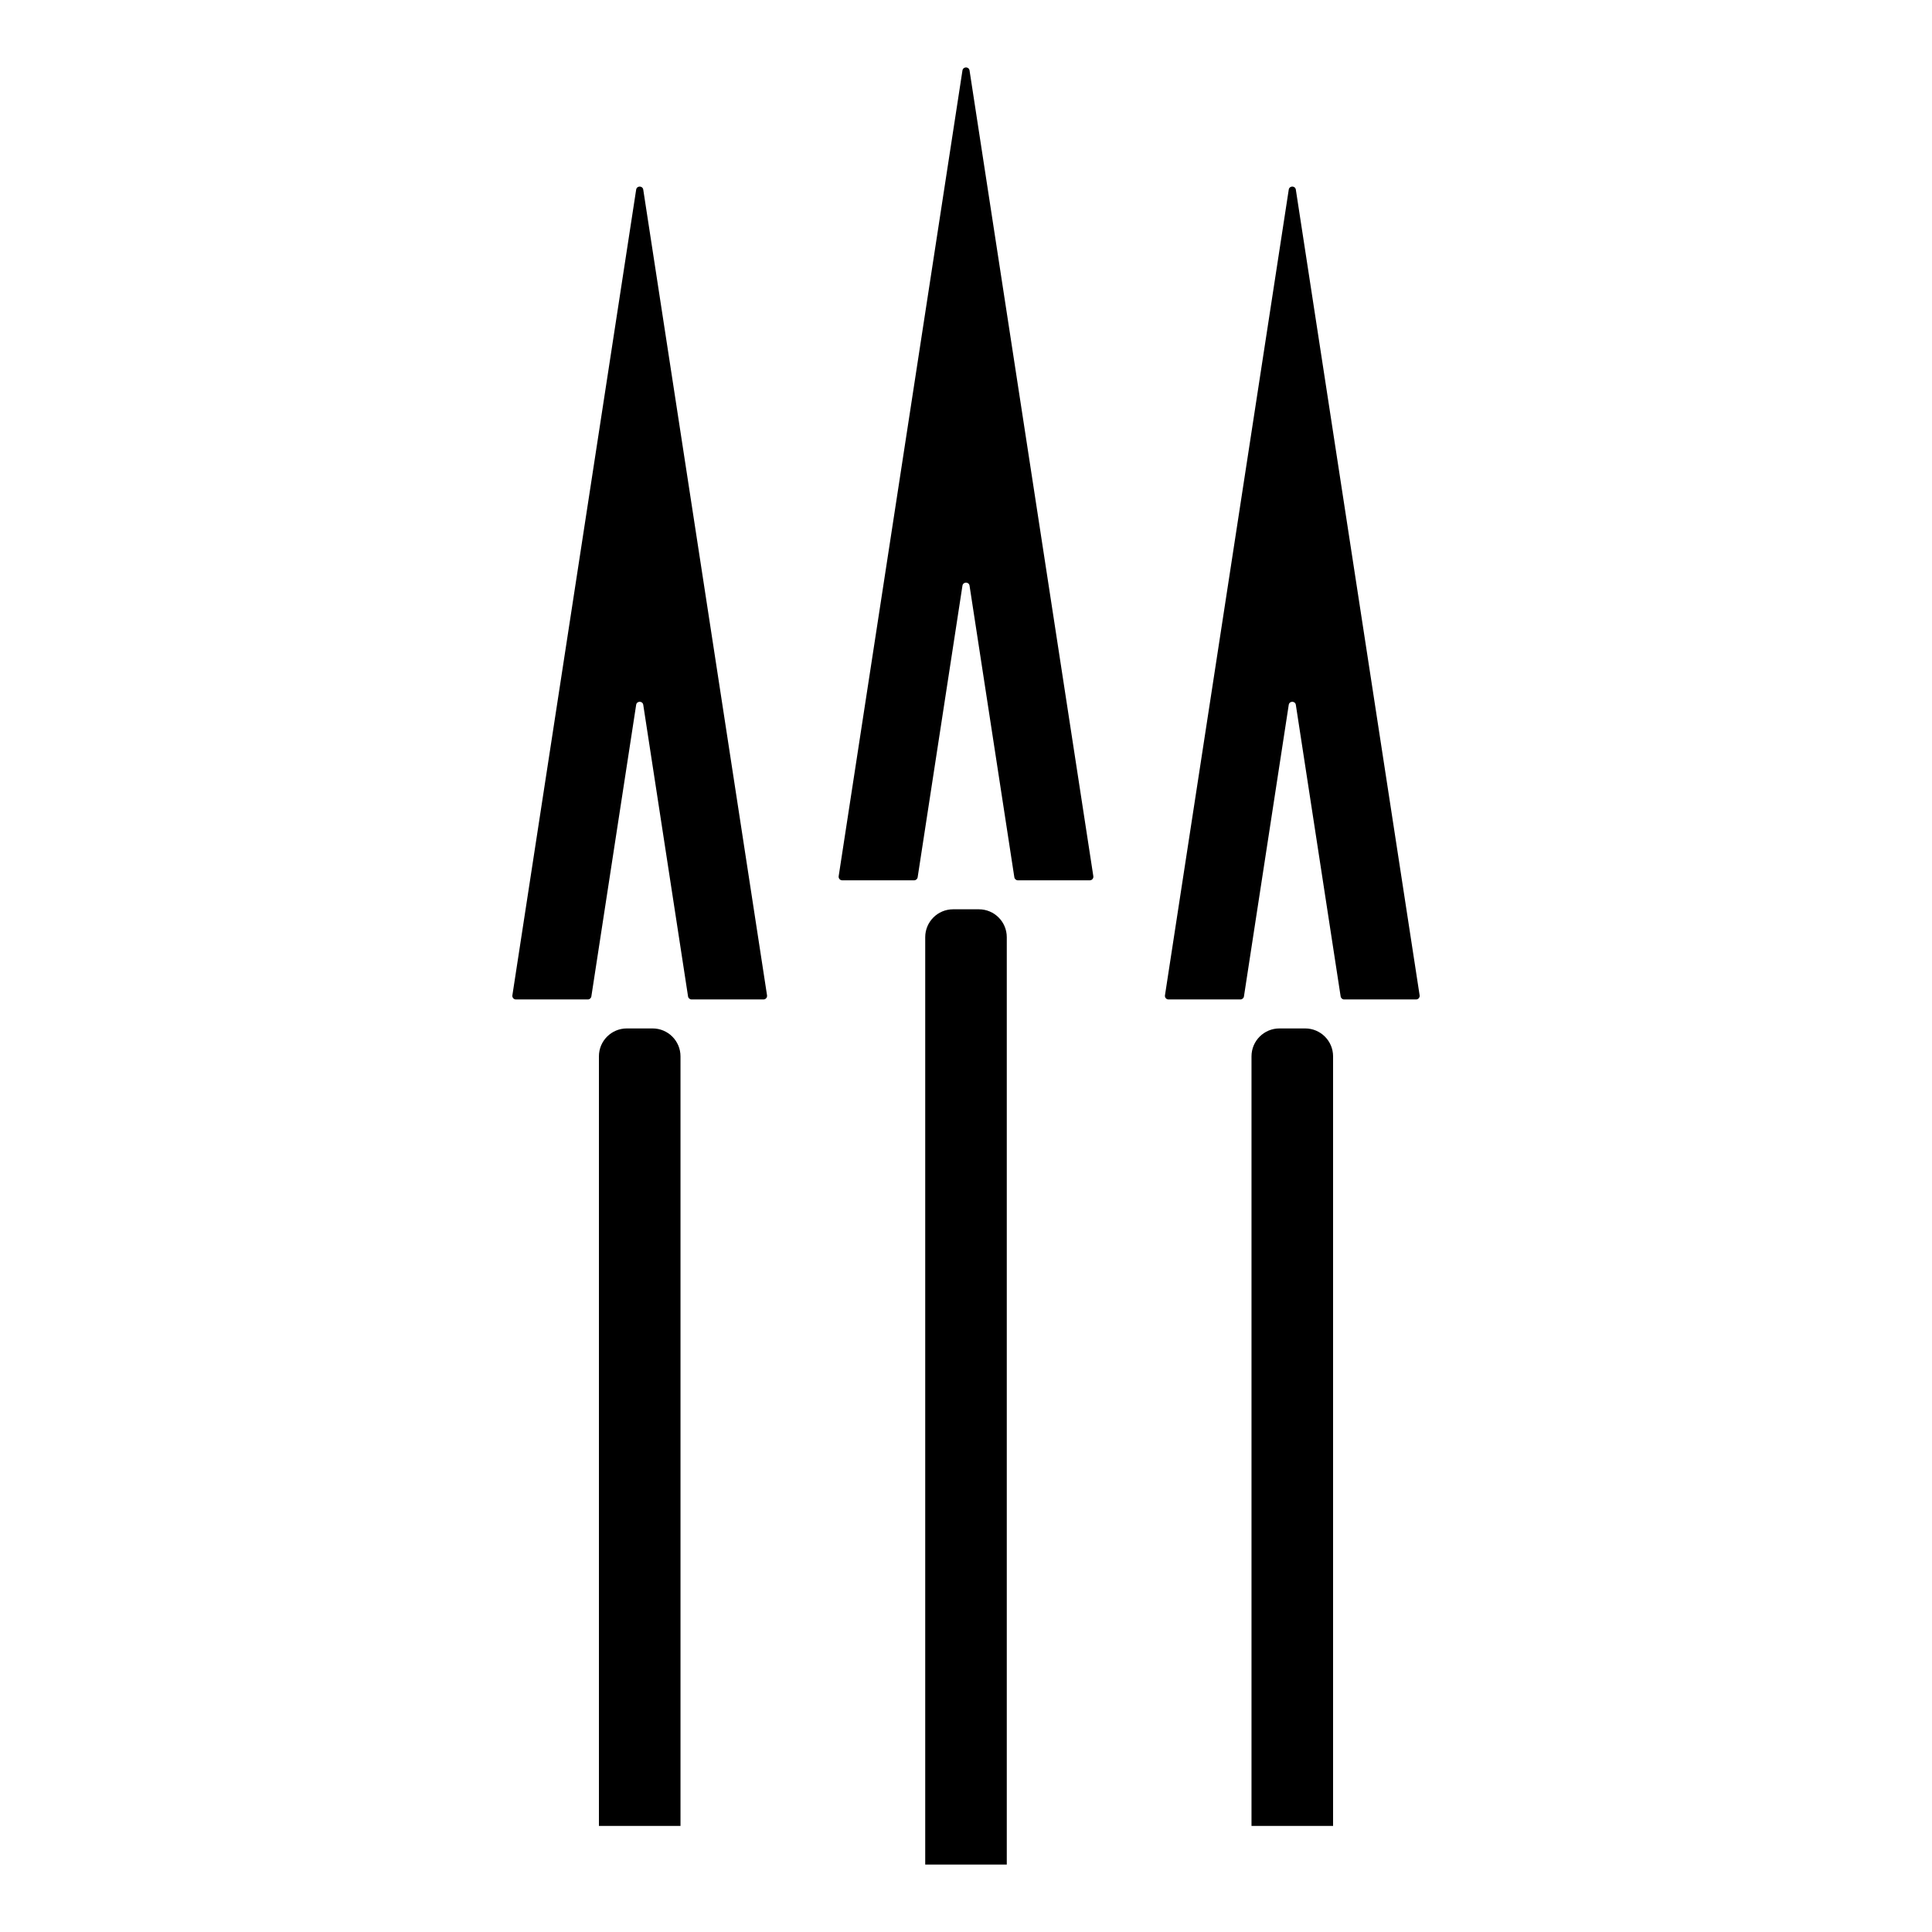
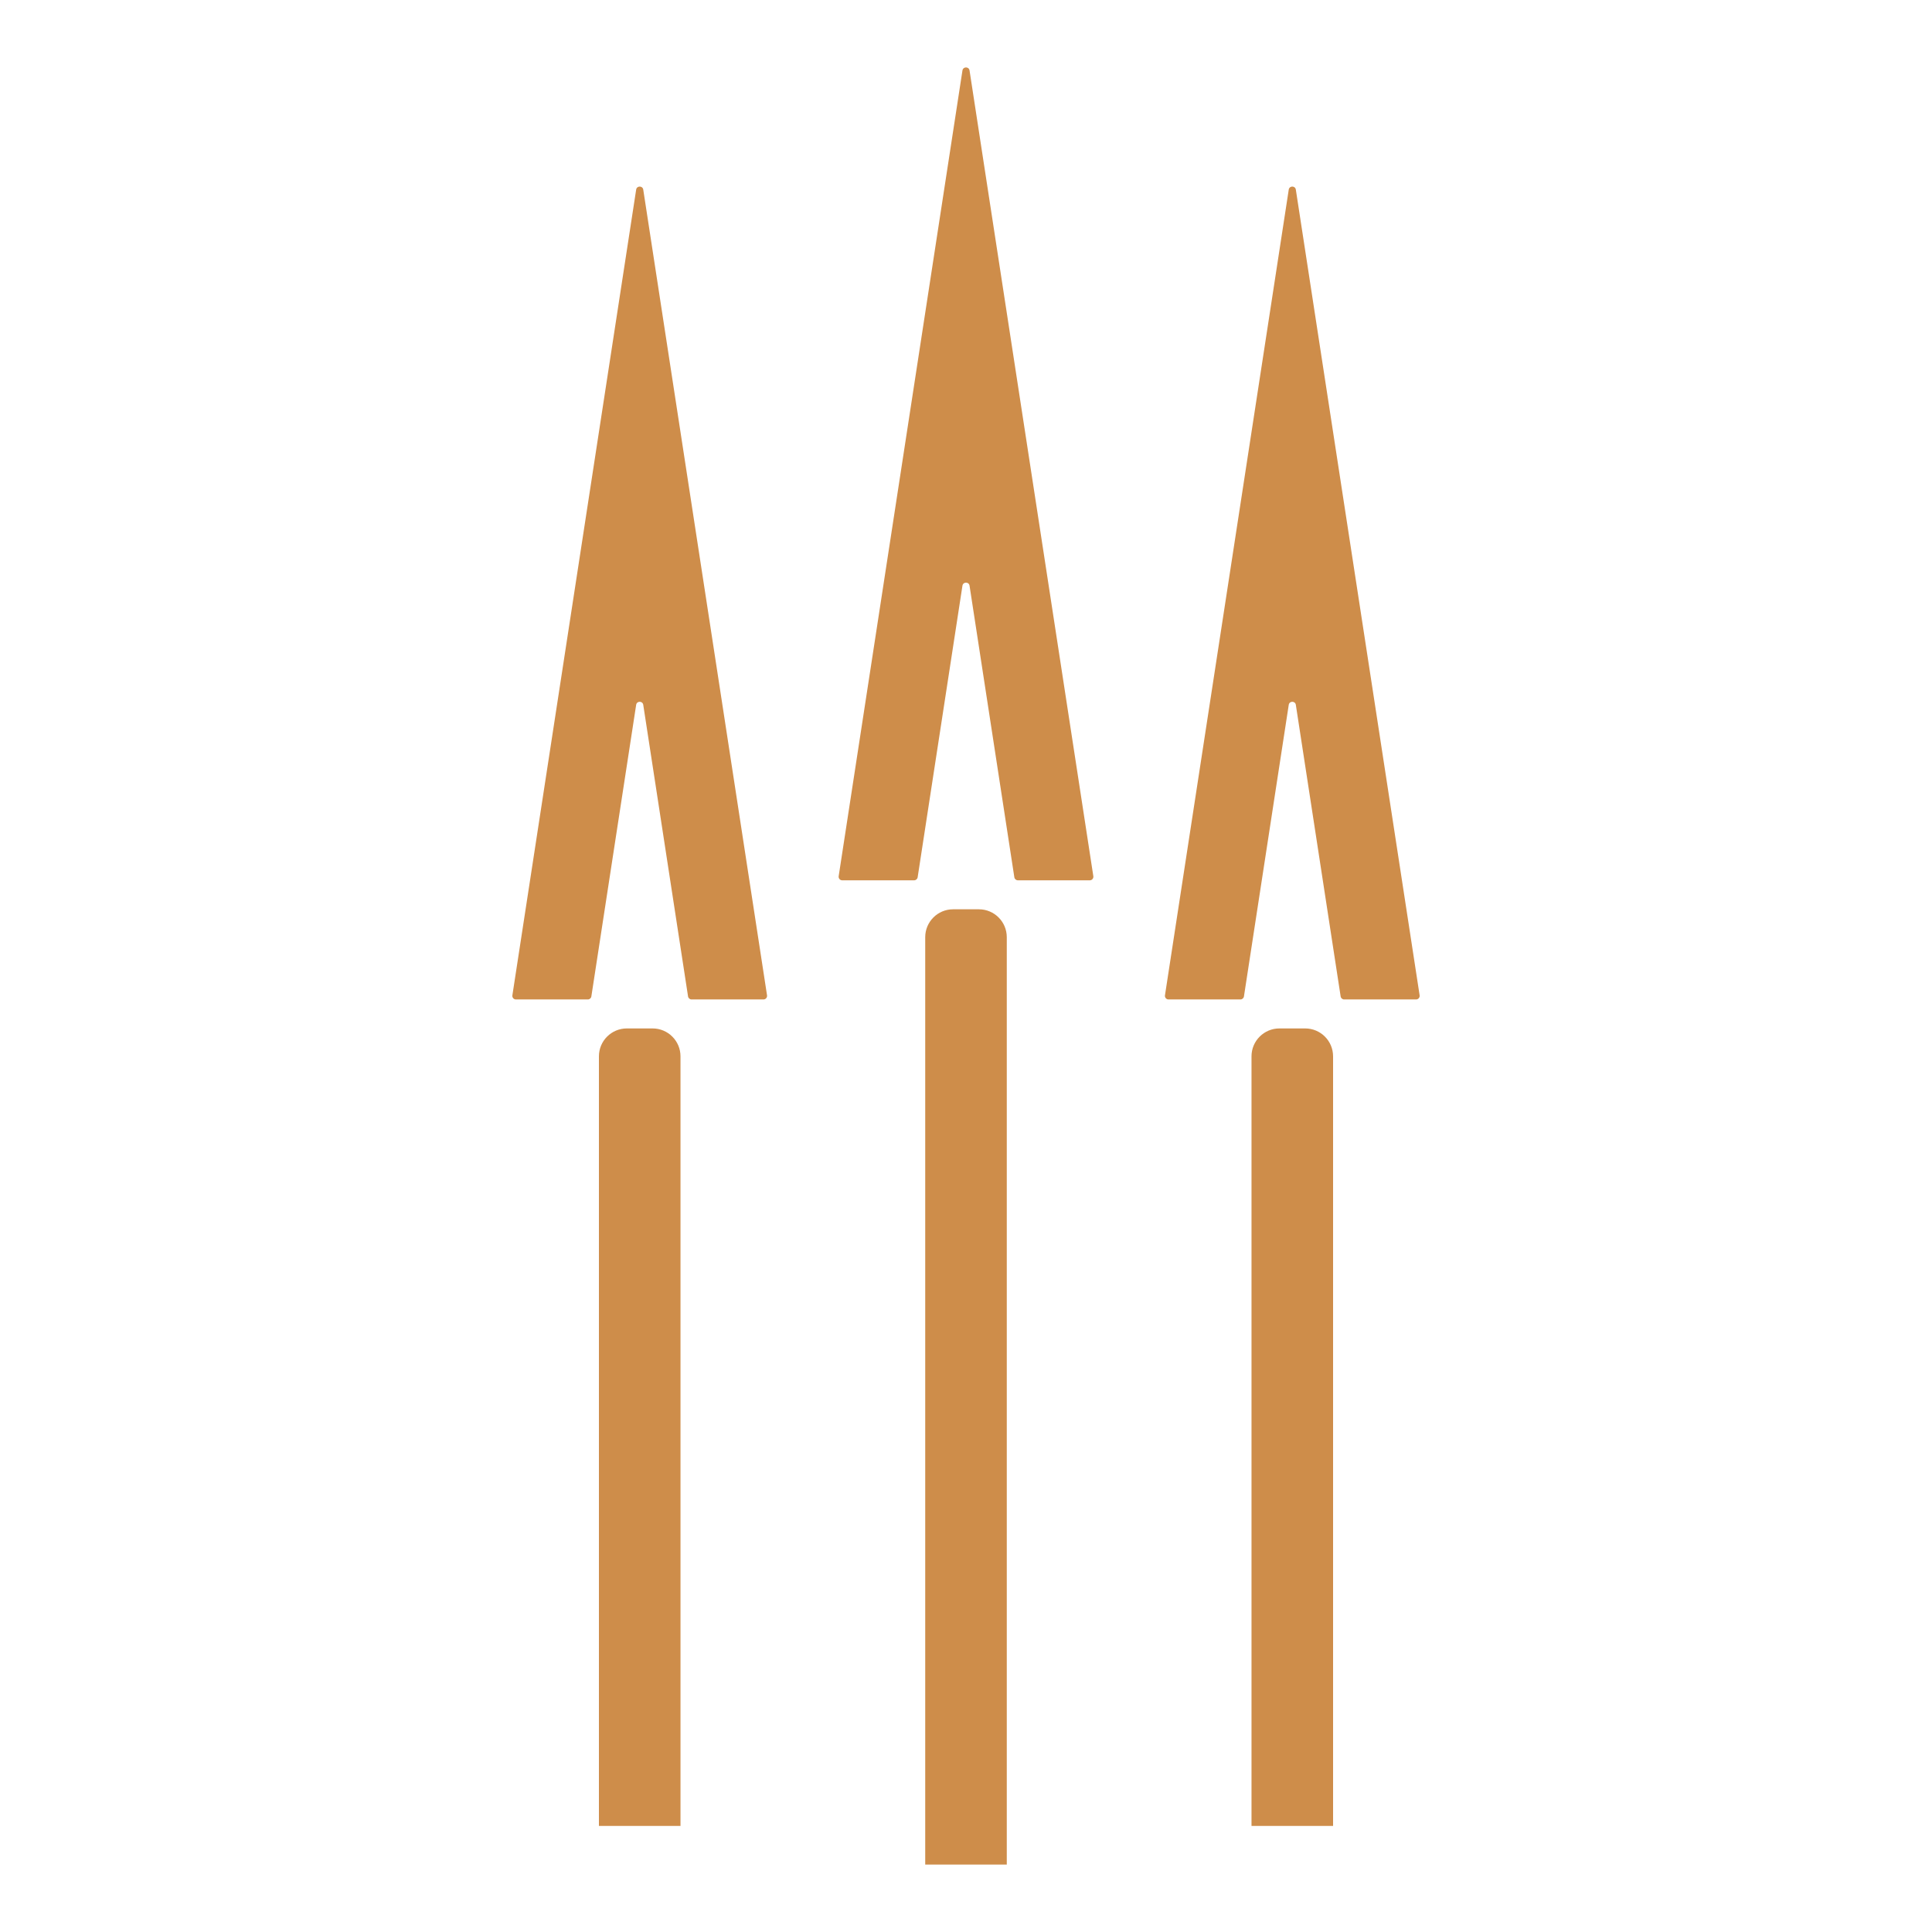
<svg xmlns="http://www.w3.org/2000/svg" version="1.1" width="300pt" height="300pt" viewBox="0 0 300 300">
  <g enable-background="new">
    <clipPath id="cp15">
      <path transform="matrix(1,0,0,-1,0,300)" d="M 0 300 L 300 300 L 300 0 L 0 0 Z " />
    </clipPath>
    <g clip-path="url(#cp15)">
-       <path transform="matrix(1,0,0,-1,156.333,289.5287)" d="M 0 0 L -12.666 0 L -12.666 144 C -12.666 146.394 -10.727 148.334 -8.333 148.334 L -4.333 148.334 C -1.939 148.334 0 146.394 0 144 Z " fill="currentColor" />
-       <path transform="matrix(1,0,0,-1,150.5508,90.9438)" d="M 0 0 L 6.956 -45.279 C 6.998 -45.551 7.231 -45.752 7.507 -45.752 L 18.671 -45.752 C 19.012 -45.752 19.272 -45.447 19.221 -45.11 L 0 80 C -.097 80.63 -1.004 80.63 -1.102 80 L -20.322 -45.11 C -20.374 -45.447 -20.113 -45.752 -19.772 -45.752 L -8.607 -45.752 C -8.333 -45.752 -8.1 -45.551 -8.058 -45.279 L -1.102 0 C -1.004 .63 -.097 .63 0 0 " fill="currentColor" />
-       <path transform="matrix(1,0,0,-1,105.667,283.5287)" d="M 0 0 L -12.667 0 L -12.667 119.5 C -12.667 121.894 -10.727 123.834 -8.334 123.834 L -4.334 123.834 C -1.94 123.834 0 121.894 0 119.5 Z " fill="currentColor" />
-       <path transform="matrix(1,0,0,-1,99.8838,109.4438)" d="M 0 0 L 6.956 -45.279 C 6.998 -45.551 7.231 -45.752 7.507 -45.752 L 18.671 -45.752 C 19.012 -45.752 19.272 -45.447 19.221 -45.11 L 0 80 C -.097 80.63 -1.004 80.63 -1.101 80 L -20.322 -45.11 C -20.374 -45.447 -20.113 -45.752 -19.771 -45.752 L -8.607 -45.752 C -8.333 -45.752 -8.099 -45.551 -8.058 -45.279 L -1.101 0 C -1.004 .63 -.097 .63 0 0 " fill="currentColor" />
-       <path transform="matrix(1,0,0,-1,207,283.5287)" d="M 0 0 L -12.667 0 L -12.667 119.5 C -12.667 121.894 -10.727 123.834 -8.333 123.834 L -4.333 123.834 C -1.94 123.834 0 121.894 0 119.5 Z " fill="currentColor" />
-       <path transform="matrix(1,0,0,-1,201.2168,109.4438)" d="M 0 0 L 6.957 -45.279 C 6.998 -45.551 7.232 -45.752 7.507 -45.752 L 18.671 -45.752 C 19.013 -45.752 19.273 -45.447 19.222 -45.11 L 0 80 C -.097 80.63 -1.004 80.63 -1.101 80 L -20.321 -45.11 C -20.373 -45.447 -20.112 -45.752 -19.771 -45.752 L -8.607 -45.752 C -8.332 -45.752 -8.099 -45.551 -8.057 -45.279 L -1.101 0 C -1.004 .63 -.097 .63 0 0 " fill="currentColor" />
+       <path transform="matrix(1,0,0,-1,156.333,289.5287)" d="M 0 0 L -12.666 0 L -12.666 144 C -12.666 146.394 -10.727 148.334 -8.333 148.334 L -4.333 148.334 C -1.939 148.334 0 146.394 0 144 Z " fill="#CE8D4A" />
+       <path transform="matrix(1,0,0,-1,150.5508,90.9438)" d="M 0 0 L 6.956 -45.279 C 6.998 -45.551 7.231 -45.752 7.507 -45.752 L 18.671 -45.752 C 19.012 -45.752 19.272 -45.447 19.221 -45.11 L 0 80 C -.097 80.63 -1.004 80.63 -1.102 80 L -20.322 -45.11 C -20.374 -45.447 -20.113 -45.752 -19.772 -45.752 L -8.607 -45.752 C -8.333 -45.752 -8.1 -45.551 -8.058 -45.279 L -1.102 0 C -1.004 .63 -.097 .63 0 0 " fill="#CE8D4A" />
+       <path transform="matrix(1,0,0,-1,105.667,283.5287)" d="M 0 0 L -12.667 0 L -12.667 119.5 C -12.667 121.894 -10.727 123.834 -8.334 123.834 L -4.334 123.834 C -1.94 123.834 0 121.894 0 119.5 Z " fill="#CE8D4A" />
+       <path transform="matrix(1,0,0,-1,99.8838,109.4438)" d="M 0 0 L 6.956 -45.279 C 6.998 -45.551 7.231 -45.752 7.507 -45.752 L 18.671 -45.752 C 19.012 -45.752 19.272 -45.447 19.221 -45.11 L 0 80 C -.097 80.63 -1.004 80.63 -1.101 80 L -20.322 -45.11 C -20.374 -45.447 -20.113 -45.752 -19.771 -45.752 L -8.607 -45.752 C -8.333 -45.752 -8.099 -45.551 -8.058 -45.279 L -1.101 0 C -1.004 .63 -.097 .63 0 0 " fill="#CE8D4A" />
+       <path transform="matrix(1,0,0,-1,207,283.5287)" d="M 0 0 L -12.667 0 L -12.667 119.5 C -12.667 121.894 -10.727 123.834 -8.333 123.834 L -4.333 123.834 C -1.94 123.834 0 121.894 0 119.5 Z " fill="#CE8D4A" />
+       <path transform="matrix(1,0,0,-1,201.2168,109.4438)" d="M 0 0 L 6.957 -45.279 C 6.998 -45.551 7.232 -45.752 7.507 -45.752 L 18.671 -45.752 C 19.013 -45.752 19.273 -45.447 19.222 -45.11 L 0 80 C -.097 80.63 -1.004 80.63 -1.101 80 L -20.321 -45.11 C -20.373 -45.447 -20.112 -45.752 -19.771 -45.752 L -8.607 -45.752 C -8.332 -45.752 -8.099 -45.551 -8.057 -45.279 L -1.101 0 C -1.004 .63 -.097 .63 0 0 " fill="#CE8D4A" />
    </g>
  </g>
</svg>
